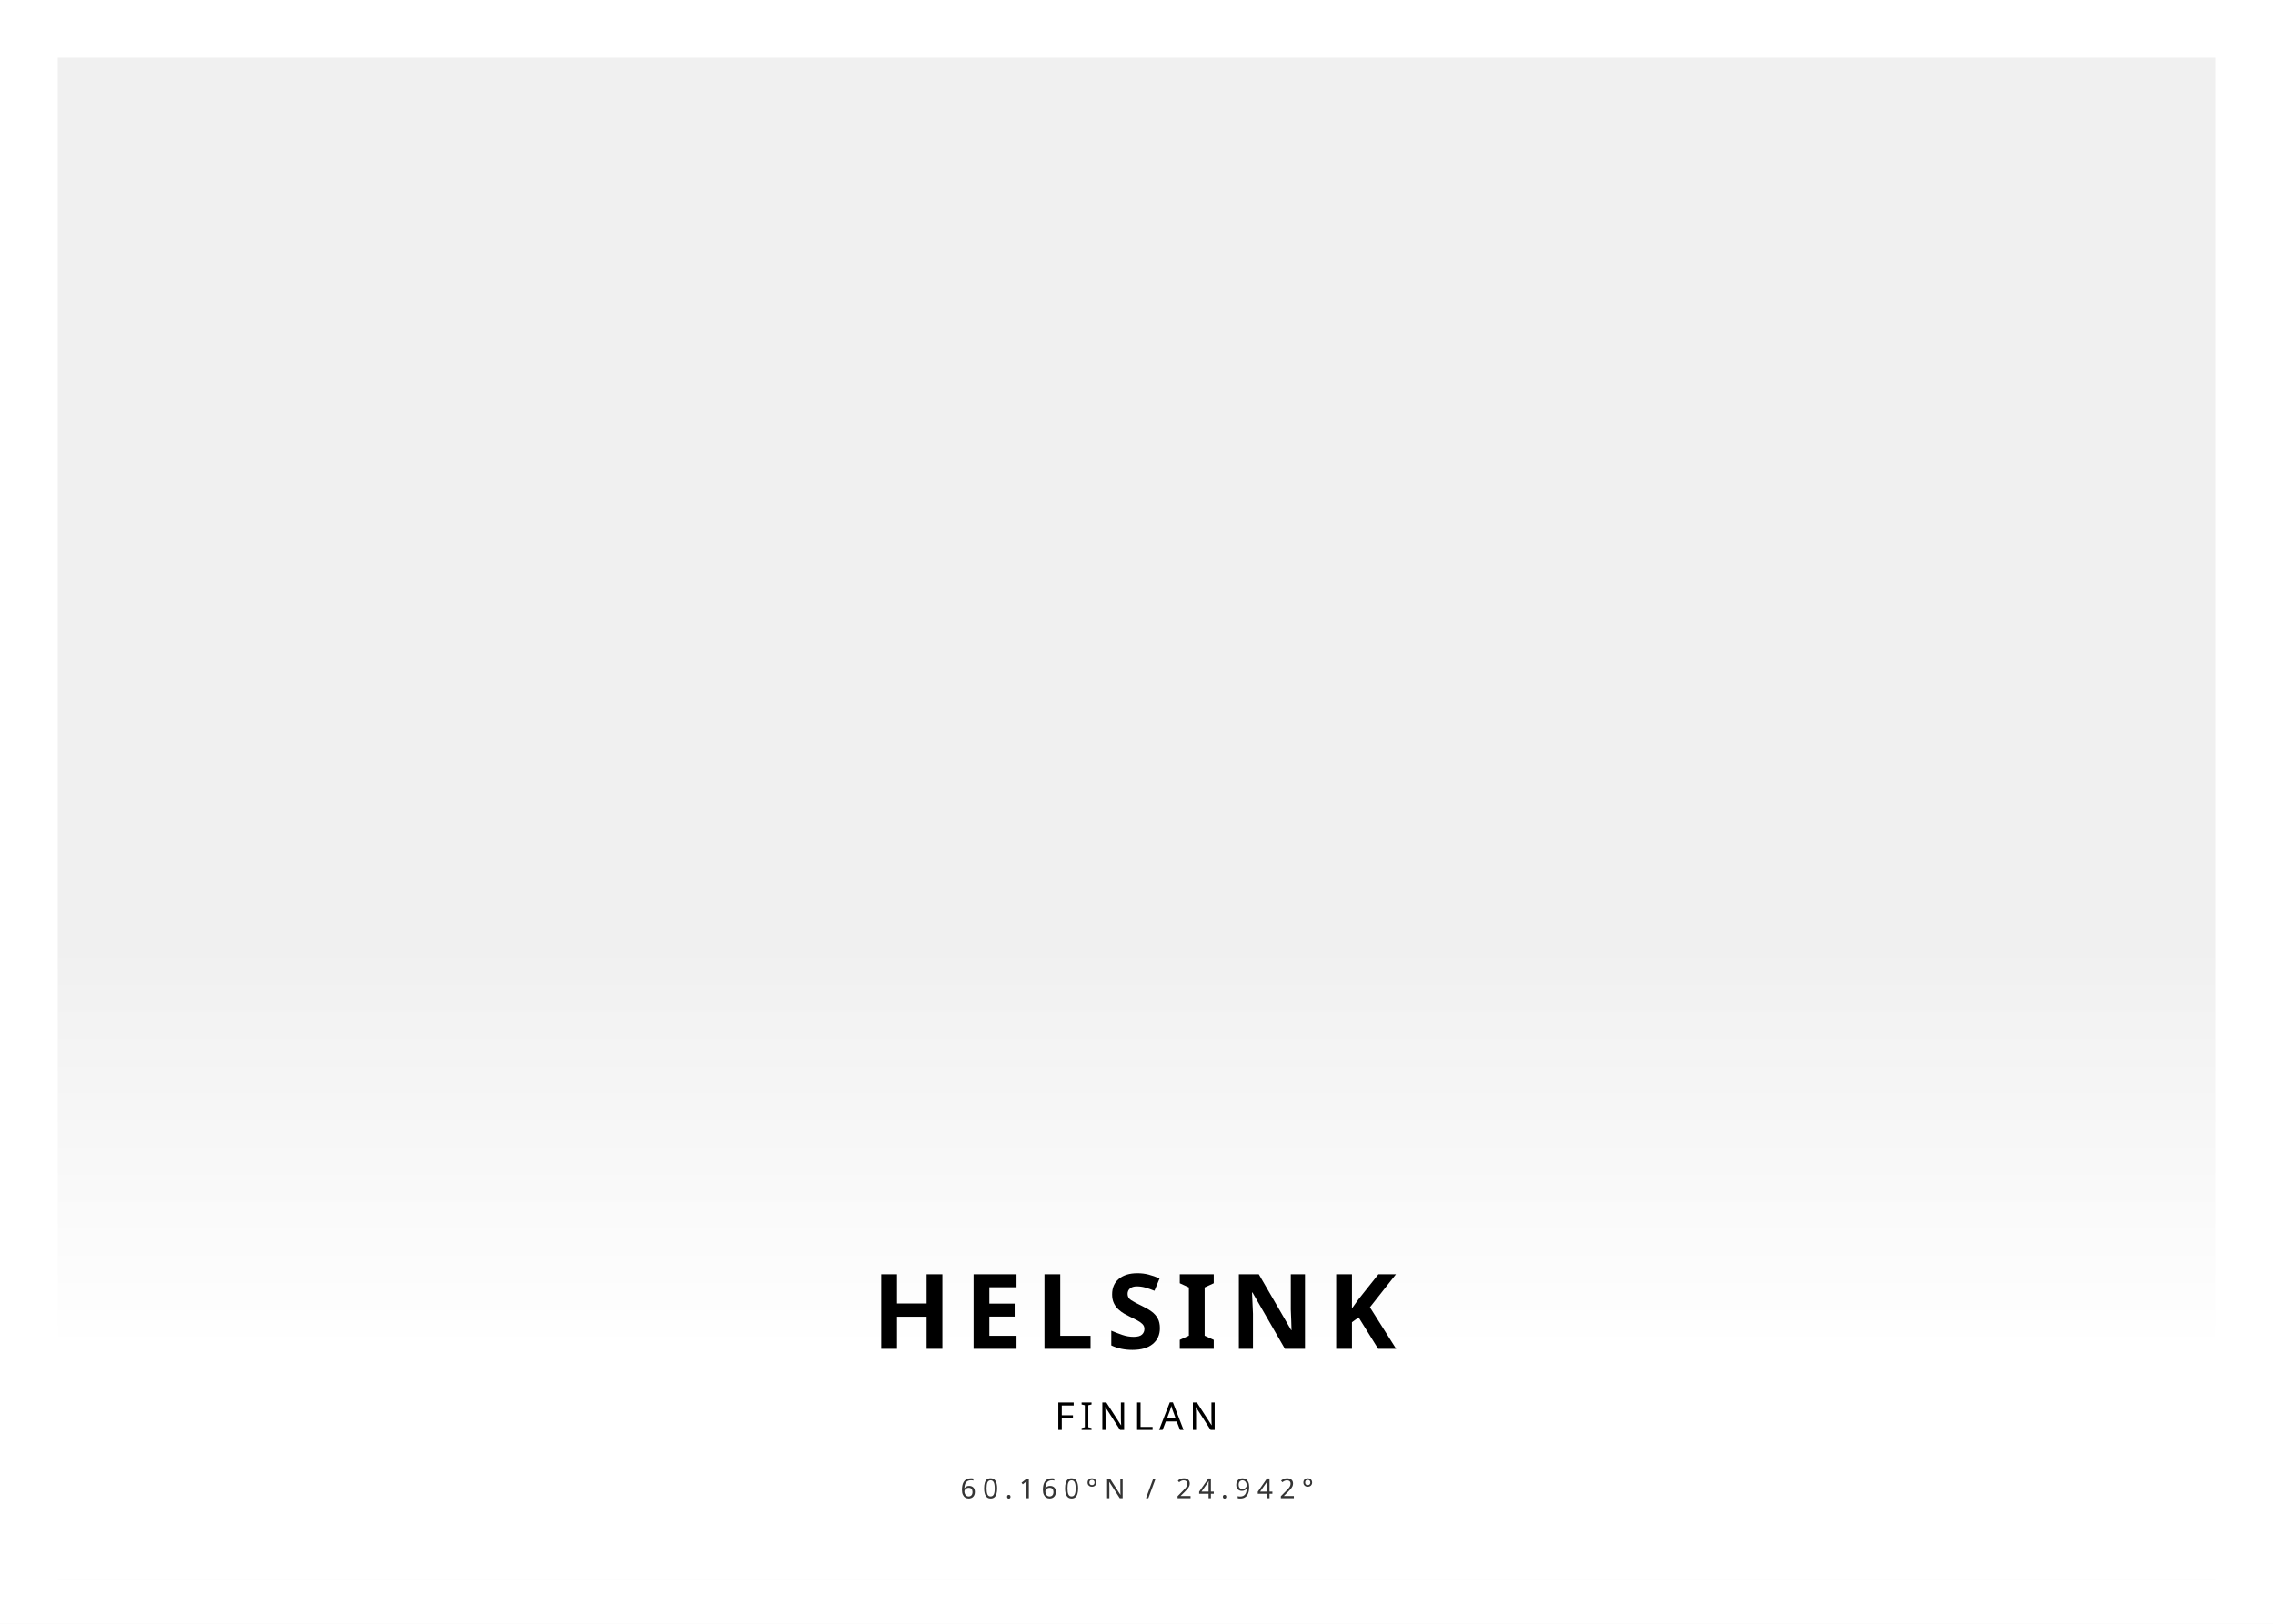
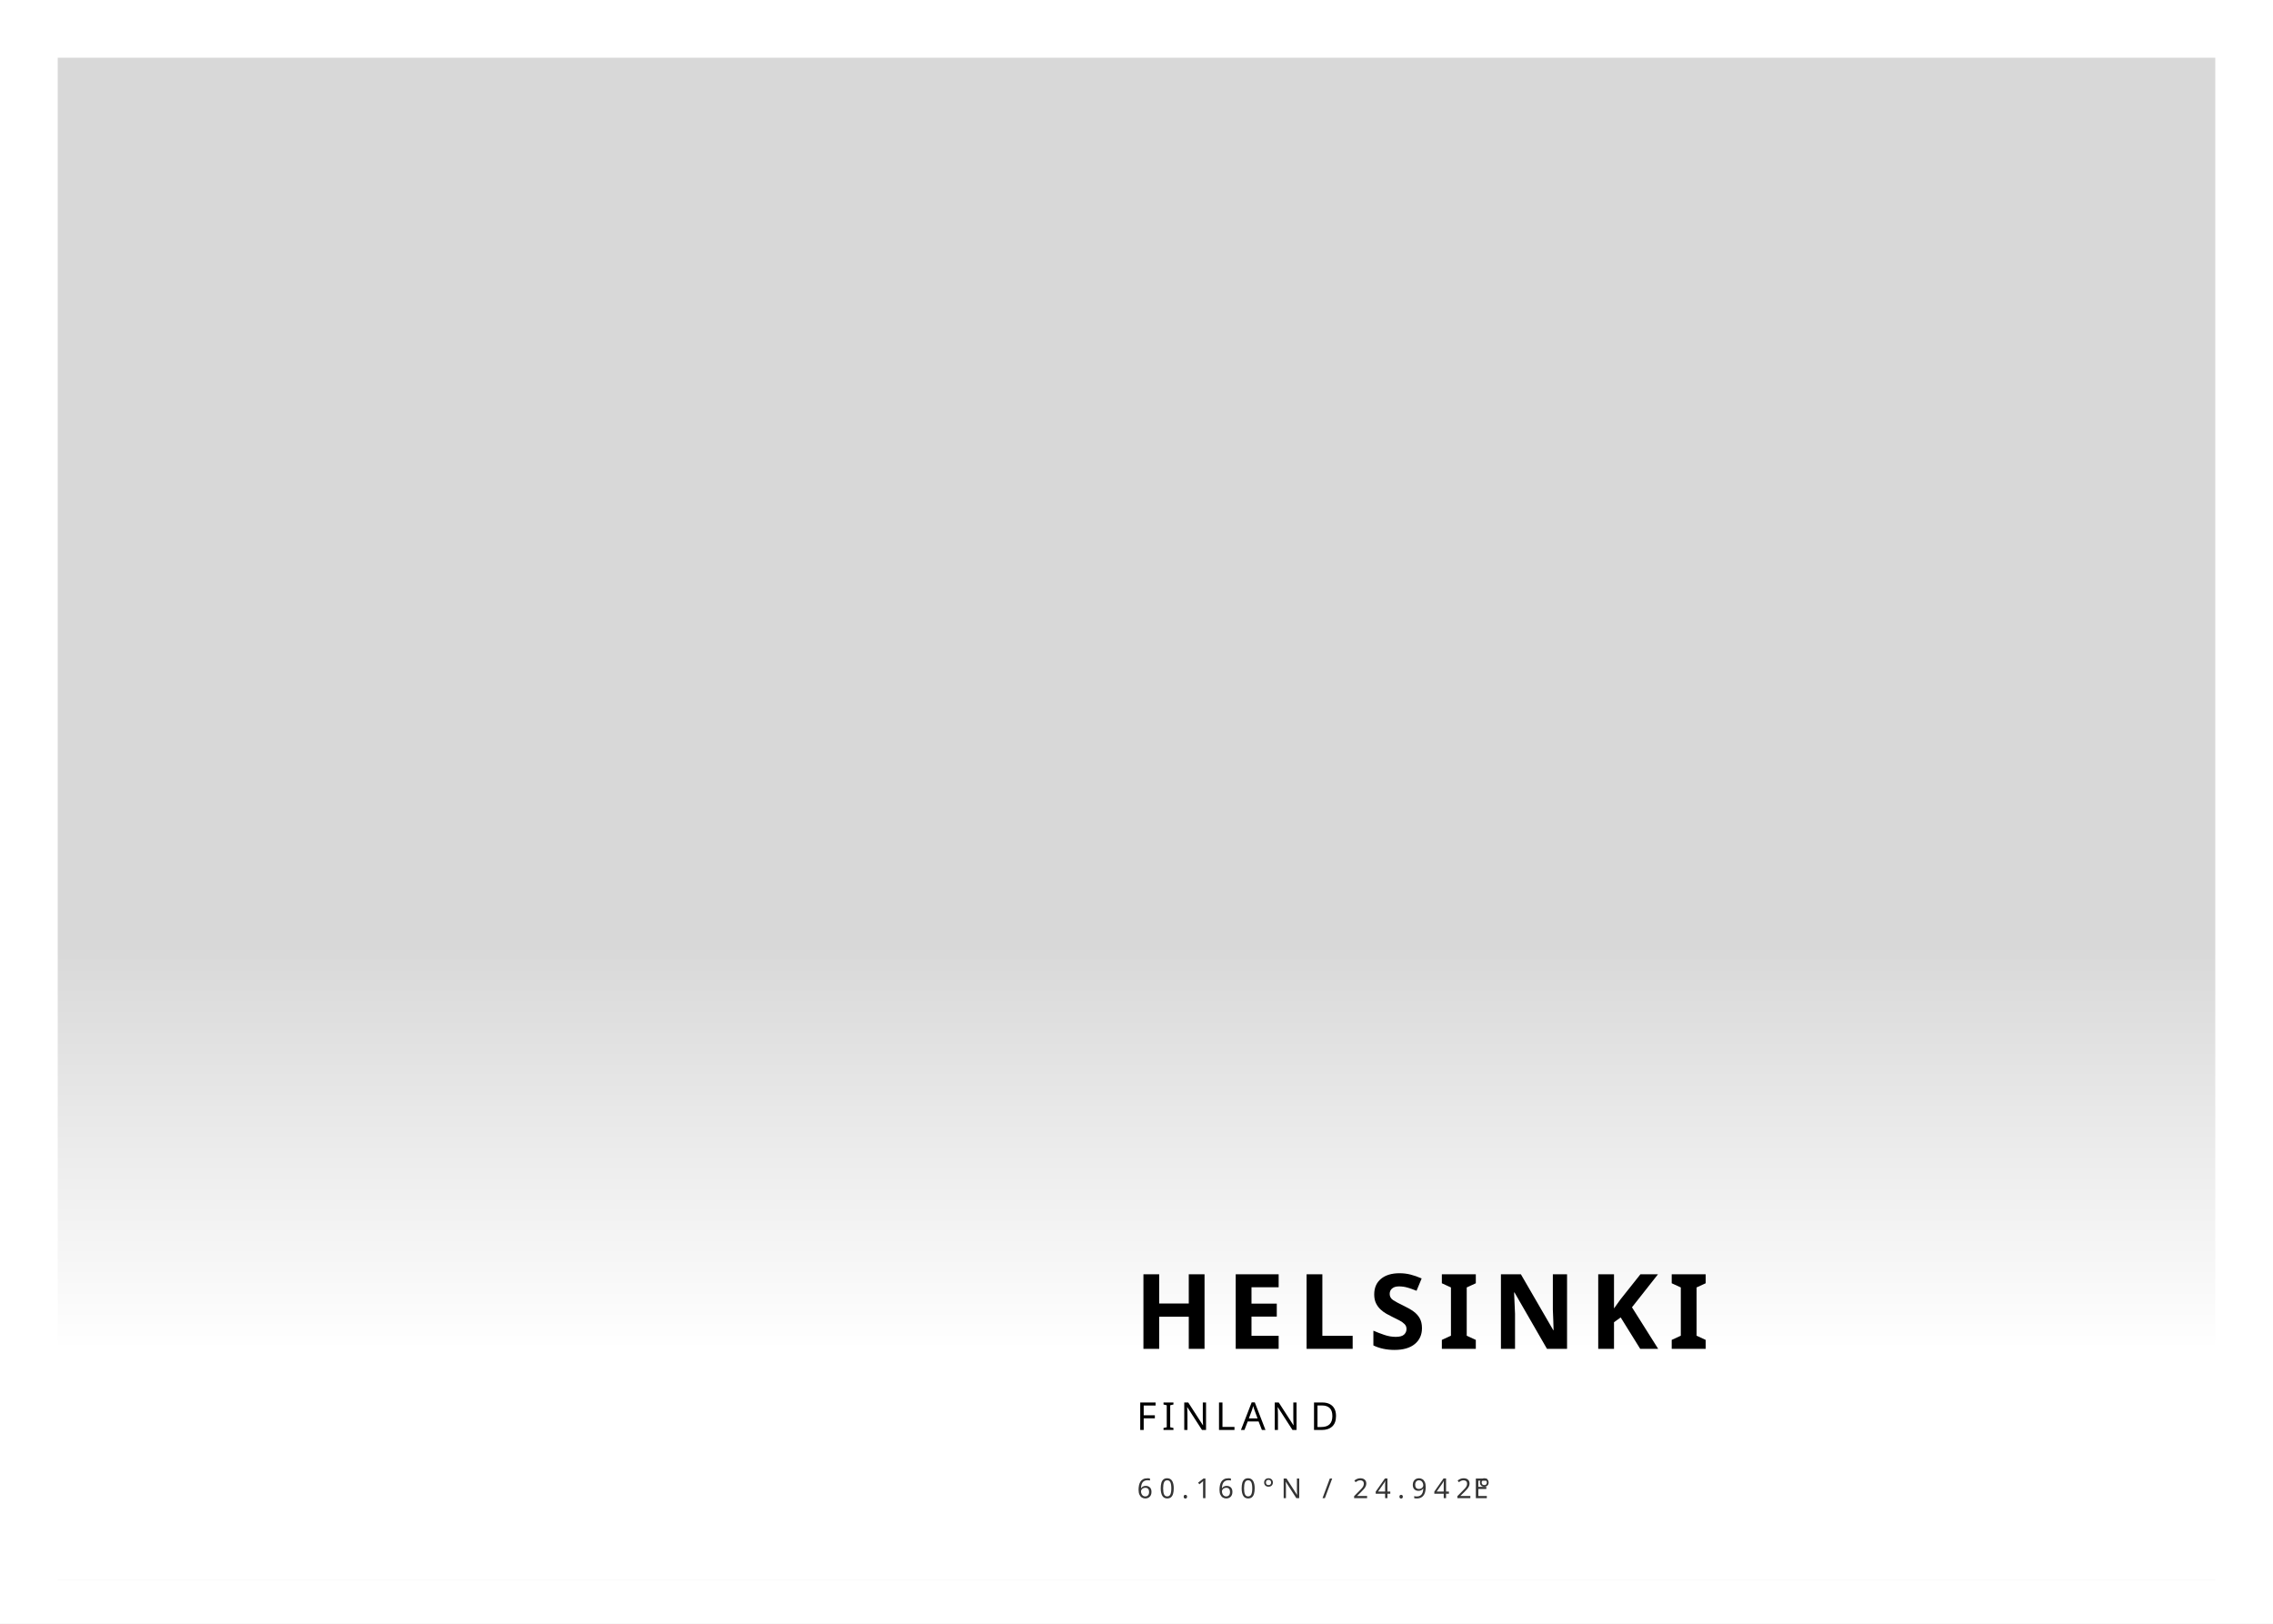
<svg xmlns="http://www.w3.org/2000/svg" width="8268px" height="5906px" viewBox="0 0 8268 5906" version="1.1">
  <defs>
    <linearGradient x1="50%" y1="0%" x2="50%" y2="64.015%" id="linearGradient-1">
      <stop stop-color="#FFF" stop-opacity="0" offset="0%" />
      <stop stop-color="#FFF" offset="100%" />
    </linearGradient>
  </defs>
  <g id="Page-2" stroke="none" stroke-width="1" fill="none" fill-rule="evenodd">
    <g id="50x70cm-landscape">
+       <rect id="hide-this" fill="#D8D8D8" x="0" y="0" width="8268" height="5906" />
      <path d="M0,0 L8268,0 L8268,5906 L0,5906 L0,0 Z M210,210 L8058,210 L8058,5746 L210,5746 L210,210 Z" id="borders" fill="#FFF" />
      <rect id="gradient" fill="url(#linearGradient-1)" x="132" y="3430" width="8017" height="2317" />
      <g id="labels" transform="translate(4125, 4545)">
-         <g id="center" text-anchor="middle">
+         <g id="center">
          <text id="text" font-family="JosefinSans-Light, Josefin Sans" font-size="100" font-weight="300" letter-spacing="24" fill="#343434">
            <tspan x="11" y="904">60.160°N / 24.942°</tspan>
+             <tspan x="1233.7" y="904">E</tspan>
          </text>
          <text id="small-header" font-family="JosefinSans, Josefin Sans" font-size="140" font-weight="normal" letter-spacing="20" fill="#000">
            <tspan x="9" y="656">FINLAN</tspan>
+             <tspan x="641.12" y="656">D</tspan>
          </text>
          <text id="header" font-family="JosefinSans-Bold, Josefin Sans" font-size="380" font-weight="bold" letter-spacing="45" fill="#000">
            <tspan x="0" y="361">HELSINK</tspan>
+             <tspan x="1943.68" y="361">I</tspan>
          </text>
        </g>
      </g>
    </g>
  </g>
</svg>
